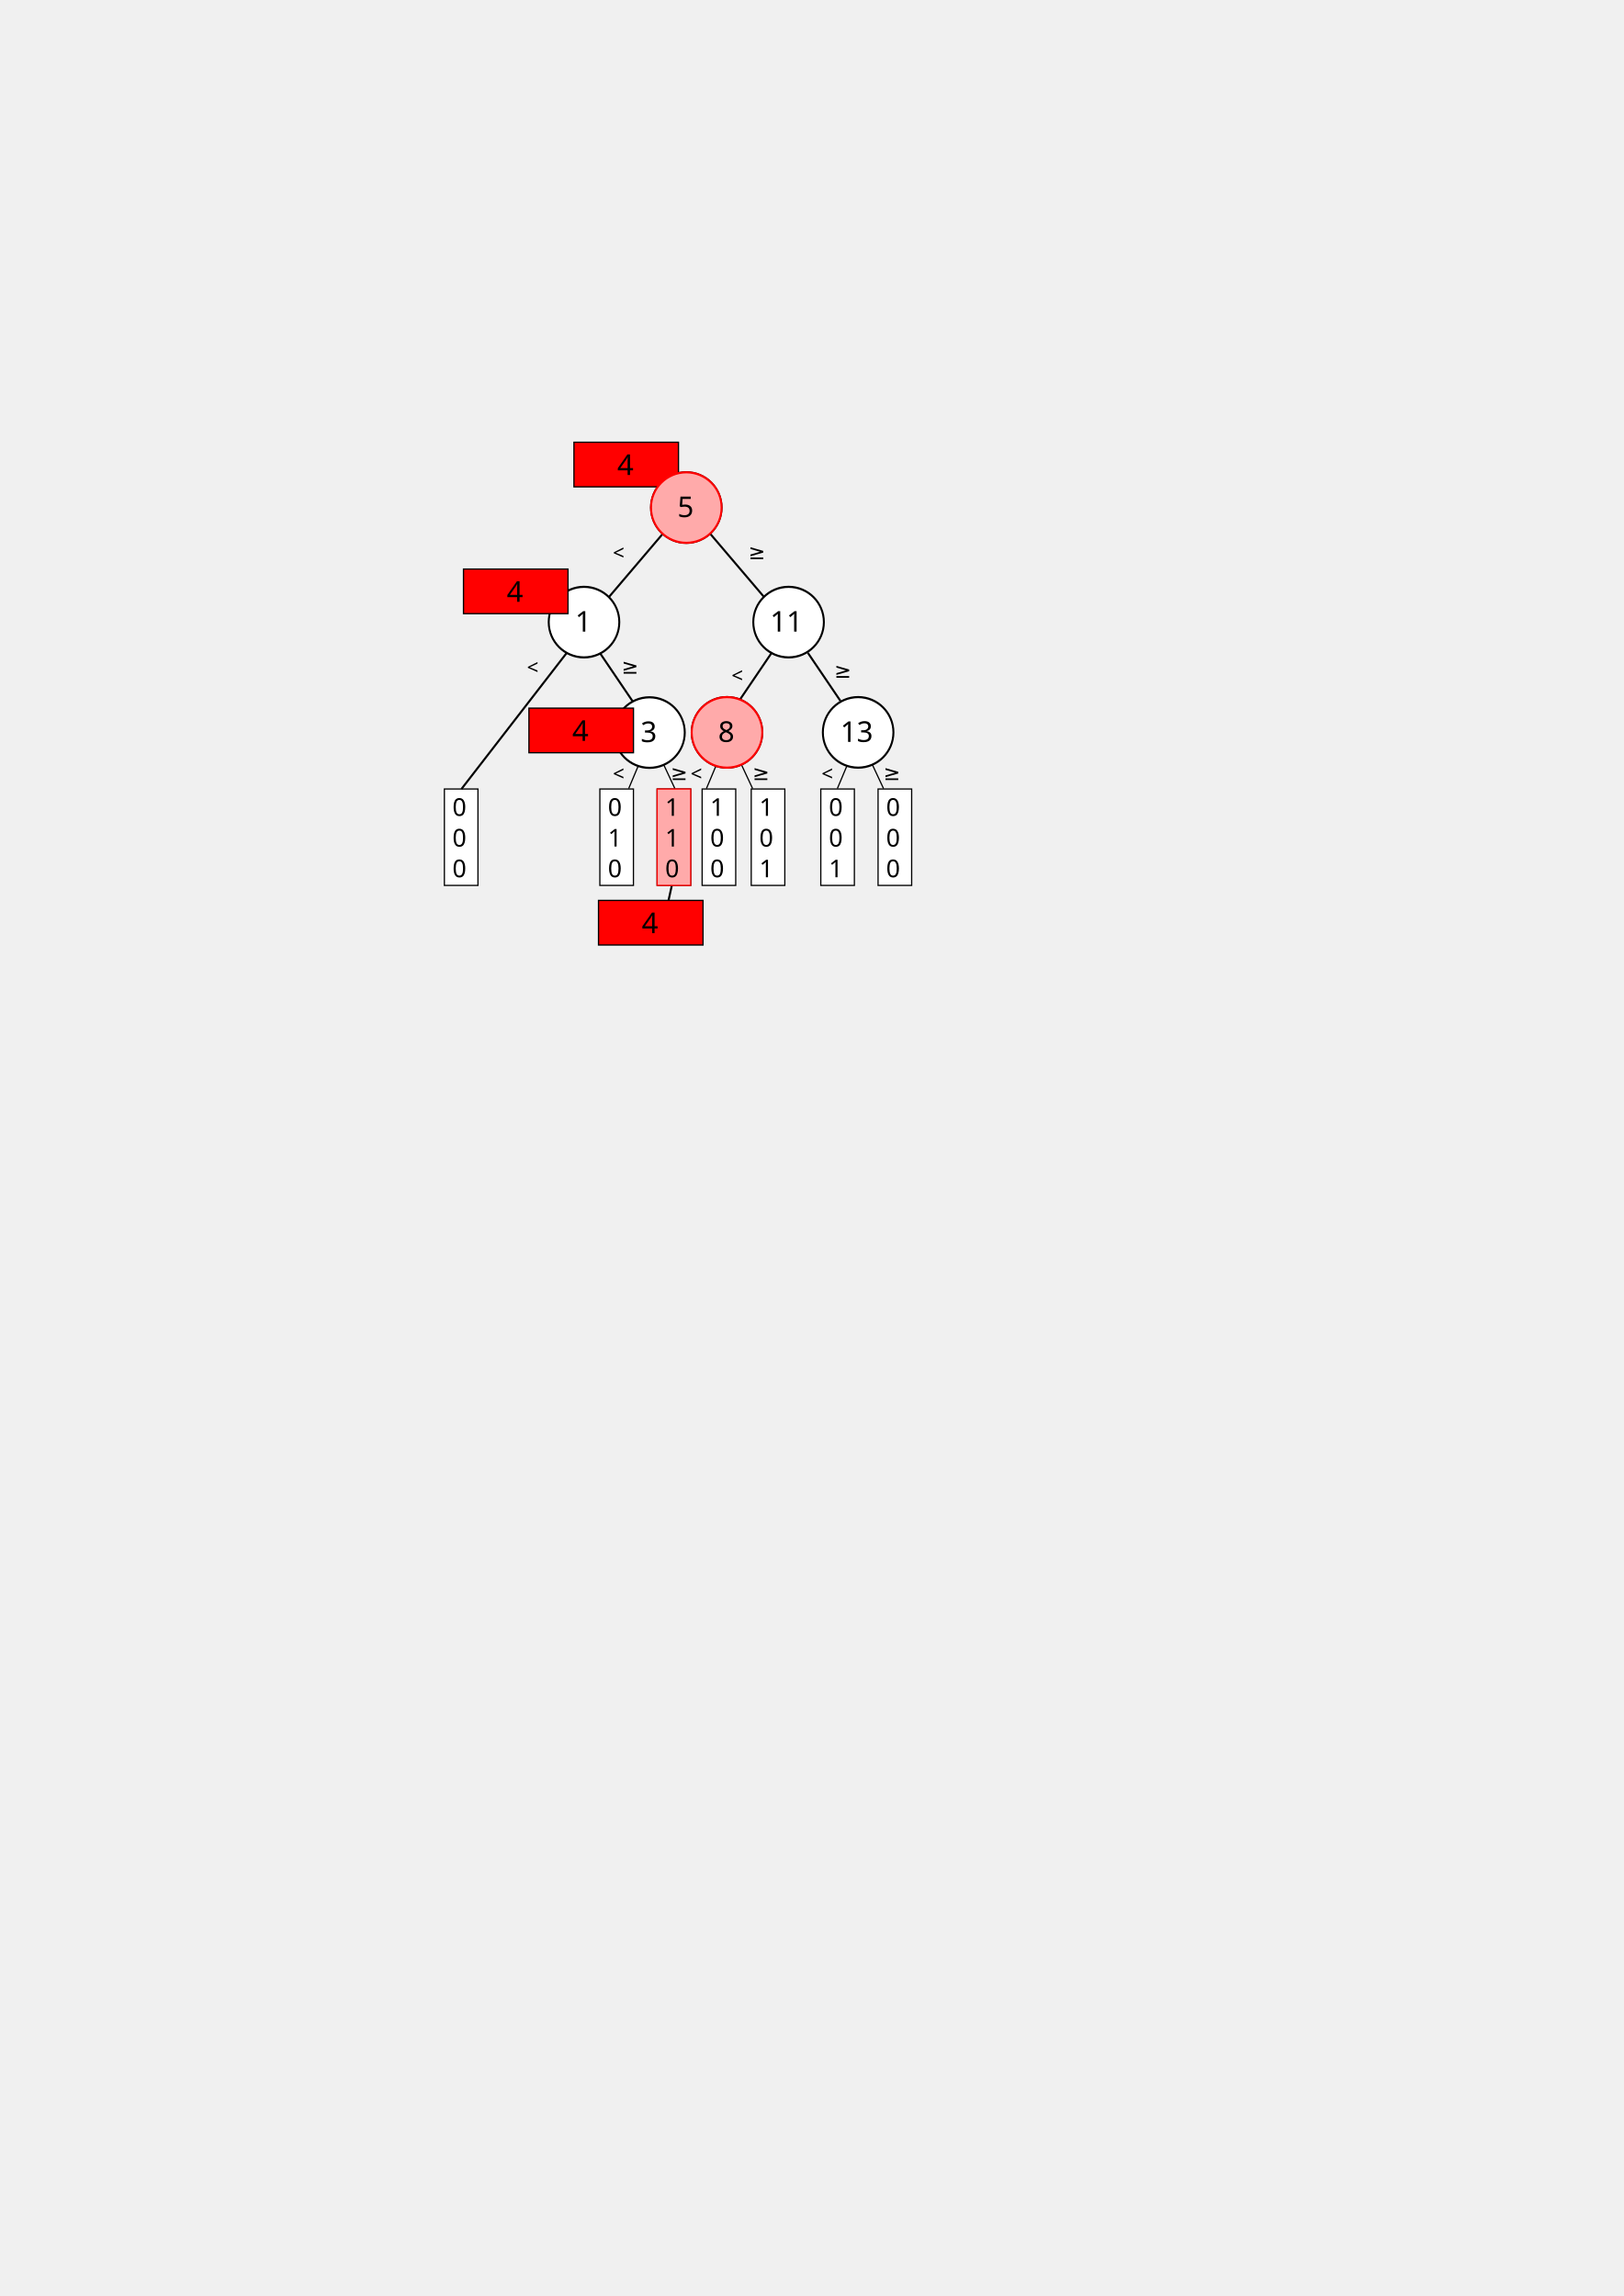
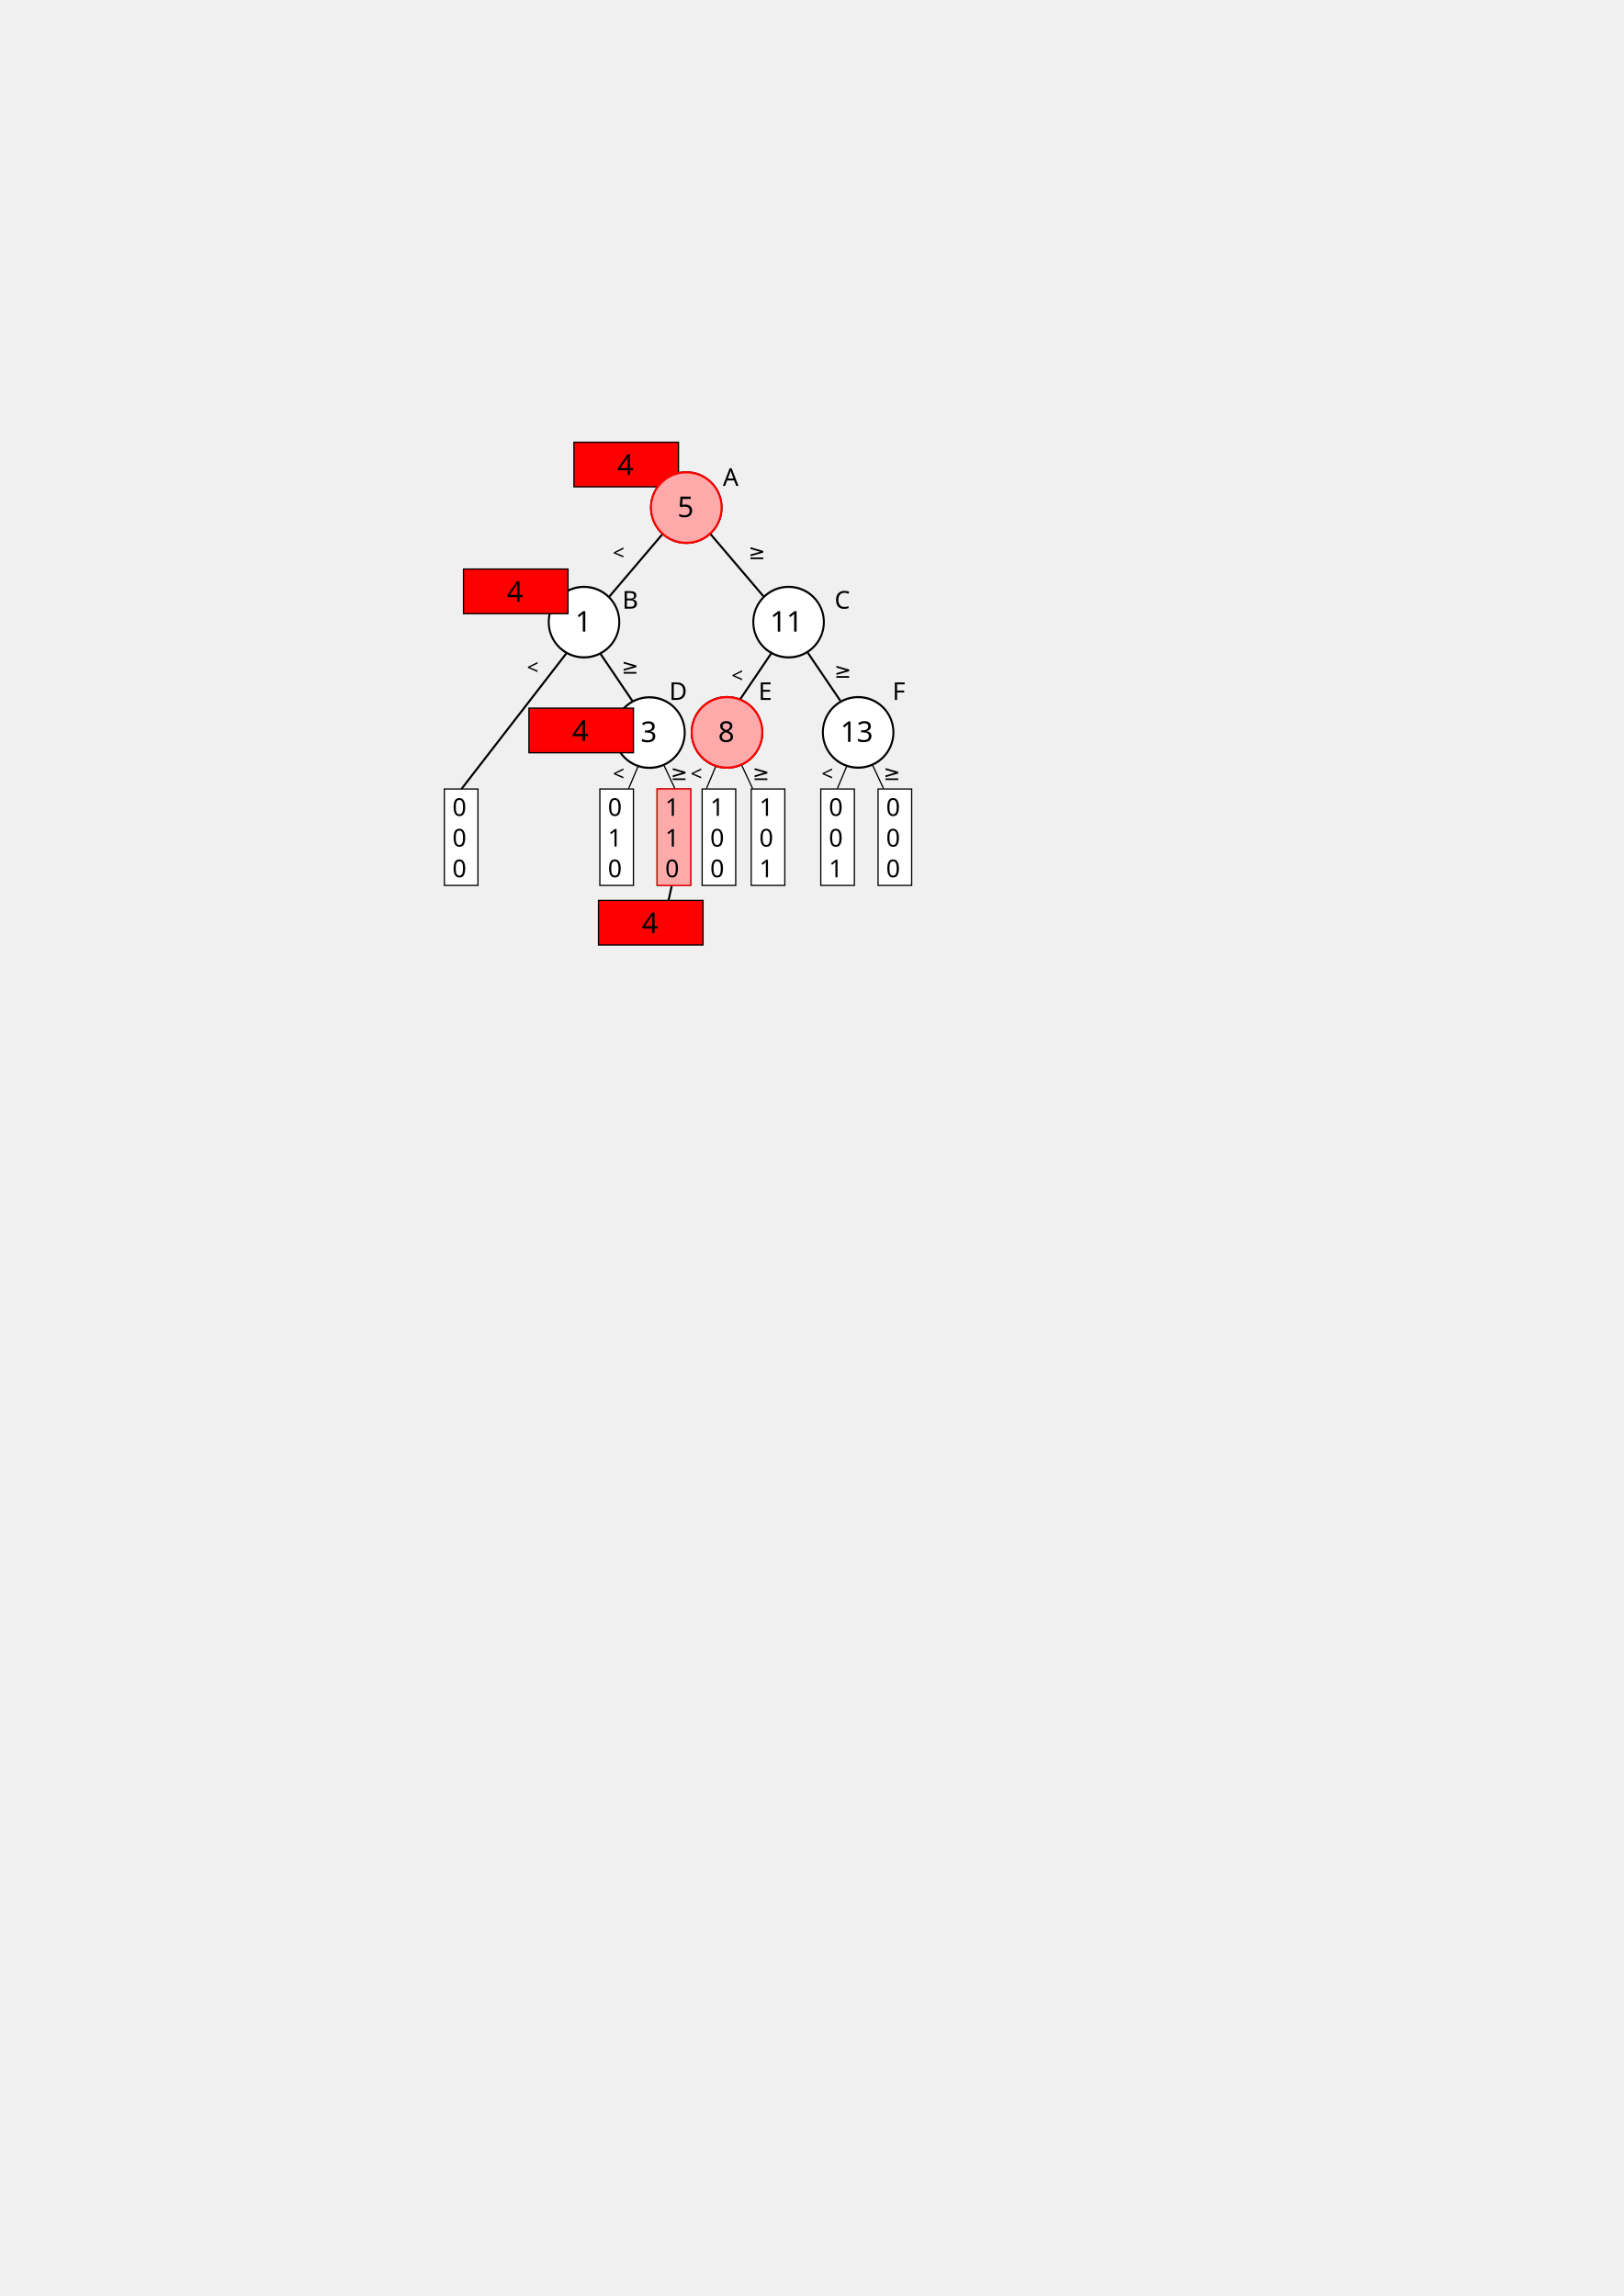
<svg xmlns="http://www.w3.org/2000/svg" width="210mm" height="297mm" id="svg4134" version="1.1">
  <defs id="defs4136" />
  <g id="layer1" style="display:inline">
    <path style="fill:#ffffff;stroke:#000000;stroke-width:2.202;stroke-linejoin:miter;stroke-miterlimit:4;stroke-dasharray:none;stroke-dashoffset:0" id="path2985" d="m 368.427,233.634 a 39.622,36.416 0 1 1 -79.244,0 39.622,36.416 0 1 1 79.244,0 z" transform="matrix(0.4353452,0,0,0.4736656,192.3319,137.488)" />
    <text xml:space="preserve" style="font-size:12px;font-style:normal;font-variant:normal;font-weight:normal;font-stretch:normal;line-height:125%;letter-spacing:0px;word-spacing:0px;fill:#000000;fill-opacity:1;stroke:none;font-family:Sans;-inkscape-font-specification:Clean" x="331.131" y="252.797" id="text3759">
      <tspan id="tspan3761" x="331.131" y="252.797" style="font-size:14px">5</tspan>
    </text>
    <path transform="matrix(0.4353452,0,0,0.4736656,242.3319,193.488)" d="m 368.427,233.634 a 39.622,36.416 0 1 1 -79.244,0 39.622,36.416 0 1 1 79.244,0 z" id="path3778" style="fill:#ffffff;stroke:#000000;stroke-width:2.202;stroke-linejoin:miter;stroke-miterlimit:4;stroke-dasharray:none;stroke-dashoffset:0" />
    <g id="g3897" transform="translate(-16.36148,29.30571)">
      <text xml:space="preserve" style="font-size:12px;font-style:normal;font-variant:normal;font-weight:normal;font-stretch:normal;line-height:125%;letter-spacing:0px;word-spacing:0px;fill:#000000;fill-opacity:1;stroke:none;font-family:Sans;-inkscape-font-specification:Clean" x="392.778" y="279.491" id="text3780">
        <tspan id="tspan3782" x="392.778" y="279.491" style="font-size:14px">11</tspan>
      </text>
    </g>
    <g transform="translate(-16.36148,29.30571)" id="g3865">
      <path transform="matrix(0.4353452,0,0,0.4736656,158.6933,164.1823)" d="m 368.427,233.634 c 0,20.112 -17.739,36.416 -39.622,36.416 -21.883,0 -39.622,-16.304 -39.622,-36.416 0,-20.112 17.739,-36.416 39.622,-36.416 21.883,0 39.622,16.304 39.622,36.416 z" id="path3786" style="fill:#ffffff;stroke:#000000;stroke-width:2.202;stroke-linejoin:miter;stroke-miterlimit:4;stroke-dasharray:none;stroke-dashoffset:0" />
      <text id="text3788" y="279.491" x="297.492" style="font-size:12px;font-style:normal;font-variant:normal;font-weight:normal;font-stretch:normal;line-height:125%;letter-spacing:0px;word-spacing:0px;fill:#000000;fill-opacity:1;stroke:none;font-family:Sans;-inkscape-font-specification:Clean" xml:space="preserve">
        <tspan style="font-size:14px" y="279.491" x="297.492" id="tspan3790">1</tspan>
      </text>
    </g>
    <g transform="translate(-16.36148,29.30571)" id="g3892">
      <path style="fill:#ffffff;stroke:#000000;stroke-width:2.202;stroke-linejoin:miter;stroke-miterlimit:4;stroke-dasharray:none;stroke-dashoffset:0" id="path3794" d="m 368.427,233.634 c 0,20.112 -17.739,36.416 -39.622,36.416 -21.883,0 -39.622,-16.304 -39.622,-36.416 0,-20.112 17.739,-36.416 39.622,-36.416 21.883,0 39.622,16.304 39.622,36.416 z" transform="matrix(0.4353452,0,0,0.4736656,190.6933,218.1823)" />
      <text xml:space="preserve" style="font-size:12px;font-style:normal;font-variant:normal;font-weight:normal;font-stretch:normal;line-height:125%;letter-spacing:0px;word-spacing:0px;fill:#000000;fill-opacity:1;stroke:none;font-family:Sans;-inkscape-font-specification:Clean" x="329.492" y="333.491" id="text3796">
        <tspan id="tspan3798" x="329.492" y="333.491" style="font-size:14px">3</tspan>
      </text>
    </g>
    <g transform="translate(-16.36148,29.30571)" id="g3887">
      <path transform="matrix(0.4353452,0,0,0.4736656,228.5862,218.093)" d="m 368.427,233.634 c 0,20.112 -17.739,36.416 -39.622,36.416 -21.883,0 -39.622,-16.304 -39.622,-36.416 0,-20.112 17.739,-36.416 39.622,-36.416 21.883,0 39.622,16.304 39.622,36.416 z" id="path3802" style="fill:#ffffff;stroke:#000000;stroke-width:2.202;stroke-linejoin:miter;stroke-miterlimit:4;stroke-dasharray:none;stroke-dashoffset:0" />
      <text id="text3804" y="333.402" x="367.385" style="font-size:12px;font-style:normal;font-variant:normal;font-weight:normal;font-stretch:normal;line-height:125%;letter-spacing:0px;word-spacing:0px;fill:#000000;fill-opacity:1;stroke:none;font-family:Sans;-inkscape-font-specification:Clean" xml:space="preserve">
        <tspan style="font-size:14px" y="333.402" x="367.385" id="tspan3806">8</tspan>
      </text>
    </g>
    <g transform="translate(-16.36148,29.30571)" id="g3882">
      <path style="fill:#ffffff;stroke:#000000;stroke-width:2.202;stroke-linejoin:miter;stroke-miterlimit:4;stroke-dasharray:none;stroke-dashoffset:0" id="path3810" d="m 368.427,233.634 c 0,20.112 -17.739,36.416 -39.622,36.416 -21.883,0 -39.622,-16.304 -39.622,-36.416 0,-20.112 17.739,-36.416 39.622,-36.416 21.883,0 39.622,16.304 39.622,36.416 z" transform="matrix(0.4353452,0,0,0.4736656,292.6933,218.093)" />
      <text xml:space="preserve" style="font-size:12px;font-style:normal;font-variant:normal;font-weight:normal;font-stretch:normal;line-height:125%;letter-spacing:0px;word-spacing:0px;fill:#000000;fill-opacity:1;stroke:none;font-family:Sans;-inkscape-font-specification:Clean" x="427.135" y="333.402" id="text3812">
        <tspan id="tspan3814" x="427.135" y="333.402" style="font-size:14px">13</tspan>
      </text>
    </g>
    <path style="fill:none;stroke:#000000;stroke-width:1px;stroke-linecap:butt;stroke-linejoin:miter;stroke-opacity:1" d="m 323.807,261.171 -26.011,30.557" id="path3816" />
    <path id="path3818" d="m 347.349,261.171 26.011,30.557" style="fill:none;stroke:#000000;stroke-width:1px;stroke-linecap:butt;stroke-linejoin:miter;stroke-opacity:1" />
    <path style="fill:none;stroke:#000000;stroke-width:1px;stroke-linecap:butt;stroke-linejoin:miter;stroke-opacity:1" d="m 293.25,319.255 15.91,23.486" id="path3822" />
    <path id="path3824" d="m 394.893,319.166 15.91,23.486" style="fill:none;stroke:#000000;stroke-width:1px;stroke-linecap:butt;stroke-linejoin:miter;stroke-opacity:1" />
    <path style="fill:none;stroke:#000000;stroke-width:1px;stroke-linecap:butt;stroke-linejoin:miter;stroke-opacity:1" d="m 377.374,318.898 -15.91,23.486" id="path3826" />
    <g id="g4030" transform="translate(-40.36148,83.30571)">
      <rect style="fill:#ffffff;stroke:#000000;stroke-width:0.604;stroke-linejoin:miter;stroke-miterlimit:4;stroke-dasharray:none;stroke-dashoffset:0" id="rect3838" width="16.415" height="47.136" x="257.583" y="302.435" />
      <text xml:space="preserve" style="font-size:12px;font-style:normal;font-variant:normal;font-weight:normal;font-stretch:normal;line-height:125%;letter-spacing:0px;word-spacing:0px;fill:#000000;fill-opacity:1;stroke:none;font-family:Sans;-inkscape-font-specification:Clean" x="261.5" y="315.576" id="text3840">
        <tspan id="tspan3842" x="261.5" y="315.576">0</tspan>
        <tspan x="261.5" y="330.576" id="tspan3844">0</tspan>
        <tspan x="261.5" y="345.576" id="tspan3846">0</tspan>
      </text>
    </g>
    <g id="g4016" transform="translate(-0.36148,29.30571)">
      <rect y="356.435" x="293.583" height="47.136" width="16.415" id="rect3909" style="fill:#ffffff;stroke:#000000;stroke-width:0.604;stroke-linejoin:miter;stroke-miterlimit:4;stroke-dasharray:none;stroke-dashoffset:0" />
      <text id="text3911" y="369.576" x="297.5" style="font-size:12px;font-style:normal;font-variant:normal;font-weight:normal;font-stretch:normal;line-height:125%;letter-spacing:0px;word-spacing:0px;fill:#000000;fill-opacity:1;stroke:none;font-family:Sans;-inkscape-font-specification:Clean" xml:space="preserve">
        <tspan y="369.576" x="297.5" id="tspan3913">0</tspan>
        <tspan id="tspan3915" y="384.576" x="297.5">1</tspan>
        <tspan id="tspan3917" y="399.576" x="297.5">0</tspan>
      </text>
    </g>
    <g id="g3919" transform="translate(57.63852,63.30571)">
      <rect style="fill:#ffffff;stroke:#000000;stroke-width:0.604;stroke-linejoin:miter;stroke-miterlimit:4;stroke-dasharray:none;stroke-dashoffset:0" id="rect3921" width="16.415" height="47.136" x="263.583" y="322.435" />
      <text xml:space="preserve" style="font-size:12px;font-style:normal;font-variant:normal;font-weight:normal;font-stretch:normal;line-height:125%;letter-spacing:0px;word-spacing:0px;fill:#000000;fill-opacity:1;stroke:none;font-family:Sans;-inkscape-font-specification:Clean" x="267.5" y="335.576" id="text3923">
        <tspan id="tspan3925" x="267.5" y="335.576">1</tspan>
        <tspan x="267.5" y="350.576" id="tspan3927">1</tspan>
        <tspan x="267.5" y="365.576" id="tspan3929">0</tspan>
      </text>
    </g>
    <g transform="translate(-16.36148,29.30571)" id="g4008">
      <g id="g3931" transform="translate(96,34)">
        <rect style="fill:#ffffff;stroke:#000000;stroke-width:0.604;stroke-linejoin:miter;stroke-miterlimit:4;stroke-dasharray:none;stroke-dashoffset:0" id="rect3933" width="16.415" height="47.136" x="263.583" y="322.435" />
        <text xml:space="preserve" style="font-size:12px;font-style:normal;font-variant:normal;font-weight:normal;font-stretch:normal;line-height:125%;letter-spacing:0px;word-spacing:0px;fill:#000000;fill-opacity:1;stroke:none;font-family:Sans;-inkscape-font-specification:Clean" x="267.5" y="335.576" id="text3935">
          <tspan id="tspan3937" x="267.5" y="335.576">1</tspan>
          <tspan x="267.5" y="350.576" id="tspan3939">0</tspan>
          <tspan x="267.5" y="365.576" id="tspan3941">0</tspan>
        </text>
      </g>
    </g>
    <g transform="translate(-16.36148,29.30571)" id="g4000">
      <g transform="translate(120,34)" id="g3943">
        <rect y="322.435" x="263.583" height="47.136" width="16.415" id="rect3945" style="fill:#ffffff;stroke:#000000;stroke-width:0.604;stroke-linejoin:miter;stroke-miterlimit:4;stroke-dasharray:none;stroke-dashoffset:0" />
        <text id="text3947" y="335.576" x="267.5" style="font-size:12px;font-style:normal;font-variant:normal;font-weight:normal;font-stretch:normal;line-height:125%;letter-spacing:0px;word-spacing:0px;fill:#000000;fill-opacity:1;stroke:none;font-family:Sans;-inkscape-font-specification:Clean" xml:space="preserve">
          <tspan y="335.576" x="267.5" id="tspan3949">1</tspan>
          <tspan id="tspan3951" y="350.576" x="267.5">0</tspan>
          <tspan id="tspan3953" y="365.576" x="267.5">1</tspan>
        </text>
      </g>
    </g>
    <g transform="translate(-16.36148,29.30571)" id="g3992">
      <g id="g3955" transform="translate(154,34)">
        <rect style="fill:#ffffff;stroke:#000000;stroke-width:0.604;stroke-linejoin:miter;stroke-miterlimit:4;stroke-dasharray:none;stroke-dashoffset:0" id="rect3957" width="16.415" height="47.136" x="263.583" y="322.435" />
        <text xml:space="preserve" style="font-size:12px;font-style:normal;font-variant:normal;font-weight:normal;font-stretch:normal;line-height:125%;letter-spacing:0px;word-spacing:0px;fill:#000000;fill-opacity:1;stroke:none;font-family:Sans;-inkscape-font-specification:Clean" x="267.5" y="335.576" id="text3959">
          <tspan id="tspan3961" x="267.5" y="335.576">0</tspan>
          <tspan x="267.5" y="350.576" id="tspan3963">0</tspan>
          <tspan x="267.5" y="365.576" id="tspan3965">1</tspan>
        </text>
      </g>
    </g>
    <g id="g3984" transform="translate(-22.36148,29.30571)">
      <g transform="translate(188,34)" id="g3967">
        <rect y="322.435" x="263.583" height="47.136" width="16.415" id="rect3969" style="fill:#ffffff;stroke:#000000;stroke-width:0.604;stroke-linejoin:miter;stroke-miterlimit:4;stroke-dasharray:none;stroke-dashoffset:0" />
        <text id="text3971" y="335.576" x="267.5" style="font-size:12px;font-style:normal;font-variant:normal;font-weight:normal;font-stretch:normal;line-height:125%;letter-spacing:0px;word-spacing:0px;fill:#000000;fill-opacity:1;stroke:none;font-family:Sans;-inkscape-font-specification:Clean" xml:space="preserve">
          <tspan y="335.576" x="267.5" id="tspan3973">0</tspan>
          <tspan id="tspan3975" y="350.576" x="267.5">0</tspan>
          <tspan id="tspan3977" y="365.576" x="267.5">0</tspan>
        </text>
      </g>
    </g>
    <path style="fill:none;stroke:#000000;stroke-width:0.604;stroke-linecap:butt;stroke-linejoin:miter;stroke-miterlimit:4;stroke-opacity:1;stroke-dasharray:none" d="m 349.893,374.644 -4.577,10.891" id="path4039" />
    <path id="path4041" d="m 362.432,373.855 5.461,11.68" style="fill:none;stroke:#000000;stroke-width:0.604;stroke-linecap:butt;stroke-linejoin:miter;stroke-miterlimit:4;stroke-opacity:1;stroke-dasharray:none" />
    <path style="fill:none;stroke:#000000;stroke-width:0.604;stroke-linecap:butt;stroke-linejoin:miter;stroke-miterlimit:4;stroke-opacity:1;stroke-dasharray:none" d="m 324.432,373.855 5.461,11.68" id="path4043" />
    <path id="path4045" d="m 413.893,374.644 -4.577,10.891" style="fill:none;stroke:#000000;stroke-width:0.604;stroke-linecap:butt;stroke-linejoin:miter;stroke-miterlimit:4;stroke-opacity:1;stroke-dasharray:none" />
    <path style="fill:none;stroke:#000000;stroke-width:0.604;stroke-linecap:butt;stroke-linejoin:miter;stroke-miterlimit:4;stroke-opacity:1;stroke-dasharray:none" d="m 426.432,373.855 5.461,11.68" id="path4047" />
    <path id="path4049" d="m 311.893,374.644 -4.577,10.891" style="fill:none;stroke:#000000;stroke-width:0.604;stroke-linecap:butt;stroke-linejoin:miter;stroke-miterlimit:4;stroke-opacity:1;stroke-dasharray:none" />
    <text xml:space="preserve" style="font-size:10px;font-style:normal;font-variant:normal;font-weight:normal;font-stretch:normal;line-height:125%;letter-spacing:0px;word-spacing:0px;fill:#000000;fill-opacity:1;stroke:none;font-family:Sans;-inkscape-font-specification:Clean" x="299.543" y="273.737" id="text4070">
      <tspan id="tspan4072" x="299.543" y="273.737">&lt;</tspan>
    </text>
    <text xml:space="preserve" style="font-size:10px;font-style:normal;font-variant:normal;font-weight:normal;font-stretch:normal;line-height:125%;letter-spacing:0px;word-spacing:0px;fill:#000000;fill-opacity:1;stroke:none;font-family:Sans;-inkscape-font-specification:Clean" x="365.781" y="273.368" id="text4080">
      <tspan id="tspan4082" x="365.781" y="273.368">≥</tspan>
    </text>
    <text id="text4084" y="329.737" x="257.543" style="font-size:10px;font-style:normal;font-variant:normal;font-weight:normal;font-stretch:normal;line-height:125%;letter-spacing:0px;word-spacing:0px;fill:#000000;fill-opacity:1;stroke:none;font-family:Sans;-inkscape-font-specification:Clean" xml:space="preserve">
      <tspan y="329.737" x="257.543" id="tspan4086">&lt;</tspan>
    </text>
    <text xml:space="preserve" style="font-size:10px;font-style:normal;font-variant:normal;font-weight:normal;font-stretch:normal;line-height:125%;letter-spacing:0px;word-spacing:0px;fill:#000000;fill-opacity:1;stroke:none;font-family:Sans;-inkscape-font-specification:Clean" x="299.543" y="381.737" id="text4088">
      <tspan id="tspan4090" x="299.543" y="381.737">&lt;</tspan>
    </text>
    <text id="text4092" y="381.737" x="337.543" style="font-size:10px;font-style:normal;font-variant:normal;font-weight:normal;font-stretch:normal;line-height:125%;letter-spacing:0px;word-spacing:0px;fill:#000000;fill-opacity:1;stroke:none;font-family:Sans;-inkscape-font-specification:Clean" xml:space="preserve">
      <tspan y="381.737" x="337.543" id="tspan4094">&lt;</tspan>
    </text>
    <text xml:space="preserve" style="font-size:10px;font-style:normal;font-variant:normal;font-weight:normal;font-stretch:normal;line-height:125%;letter-spacing:0px;word-spacing:0px;fill:#000000;fill-opacity:1;stroke:none;font-family:Sans;-inkscape-font-specification:Clean" x="401.543" y="381.737" id="text4096">
      <tspan id="tspan4098" x="401.543" y="381.737">&lt;</tspan>
    </text>
    <text id="text4100" y="333.737" x="357.543" style="font-size:10px;font-style:normal;font-variant:normal;font-weight:normal;font-stretch:normal;line-height:125%;letter-spacing:0px;word-spacing:0px;fill:#000000;fill-opacity:1;stroke:none;font-family:Sans;-inkscape-font-specification:Clean" xml:space="preserve">
      <tspan y="333.737" x="357.543" id="tspan4102">&lt;</tspan>
    </text>
    <text id="text4104" y="331.368" x="407.781" style="font-size:10px;font-style:normal;font-variant:normal;font-weight:normal;font-stretch:normal;line-height:125%;letter-spacing:0px;word-spacing:0px;fill:#000000;fill-opacity:1;stroke:none;font-family:Sans;-inkscape-font-specification:Clean" xml:space="preserve">
      <tspan y="331.368" x="407.781" id="tspan4106">≥</tspan>
    </text>
    <text xml:space="preserve" style="font-size:10px;font-style:normal;font-variant:normal;font-weight:normal;font-stretch:normal;line-height:125%;letter-spacing:0px;word-spacing:0px;fill:#000000;fill-opacity:1;stroke:none;font-family:Sans;-inkscape-font-specification:Clean" x="431.781" y="381.368" id="text4108">
      <tspan id="tspan4110" x="431.781" y="381.368">≥</tspan>
    </text>
    <text id="text4112" y="381.368" x="367.781" style="font-size:10px;font-style:normal;font-variant:normal;font-weight:normal;font-stretch:normal;line-height:125%;letter-spacing:0px;word-spacing:0px;fill:#000000;fill-opacity:1;stroke:none;font-family:Sans;-inkscape-font-specification:Clean" xml:space="preserve">
      <tspan y="381.368" x="367.781" id="tspan4114">≥</tspan>
    </text>
    <text xml:space="preserve" style="font-size:10px;font-style:normal;font-variant:normal;font-weight:normal;font-stretch:normal;line-height:125%;letter-spacing:0px;word-spacing:0px;fill:#000000;fill-opacity:1;stroke:none;font-family:Sans;-inkscape-font-specification:Clean" x="327.781" y="381.368" id="text4116">
      <tspan id="tspan4118" x="327.781" y="381.368">≥</tspan>
    </text>
    <text id="text4120" y="329.368" x="303.781" style="font-size:10px;font-style:normal;font-variant:normal;font-weight:normal;font-stretch:normal;line-height:125%;letter-spacing:0px;word-spacing:0px;fill:#000000;fill-opacity:1;stroke:none;font-family:Sans;-inkscape-font-specification:Clean" xml:space="preserve">
      <tspan y="329.368" x="303.781" id="tspan4122">≥</tspan>
    </text>
    <path id="path3247" d="m 276.871,319.401 -51.299,66.334" style="fill:none;stroke:#000000;stroke-width:1.001;stroke-linecap:butt;stroke-linejoin:miter;stroke-miterlimit:4;stroke-opacity:1;stroke-dasharray:none" />
  </g>
  <g id="layer2" style="display:inline">
    <g id="g4876" transform="translate(-33.82261,38.61165)">
      <rect y="177.604" x="314.385" height="21.802" width="51.088" id="rect4362" style="fill:#ff0000;stroke:#000000;stroke-width:0.626;stroke-linejoin:miter;stroke-miterlimit:4;stroke-dasharray:none;stroke-dashoffset:0" />
      <text id="text4872" y="193.608" x="335.526" style="font-size:10px;font-style:normal;font-variant:normal;font-weight:normal;font-stretch:normal;line-height:125%;letter-spacing:0px;word-spacing:0px;fill:#000000;fill-opacity:1;stroke:none;font-family:Sans;-inkscape-font-specification:Clean" xml:space="preserve">
        <tspan style="font-size:14px" y="193.608" x="335.526" id="tspan4874">4</tspan>
      </text>
    </g>
  </g>
  <g id="layer3" style="display:inline">
    <g style="display:inline" transform="translate(-87.82261,100.6116)" id="g4991">
      <rect style="fill:#ff0000;stroke:#000000;stroke-width:0.626;stroke-linejoin:miter;stroke-miterlimit:4;stroke-dasharray:none;stroke-dashoffset:0" id="rect4993" width="51.088" height="21.802" x="314.385" y="177.604" />
      <text xml:space="preserve" style="font-size:10px;font-style:normal;font-variant:normal;font-weight:normal;font-stretch:normal;line-height:125%;letter-spacing:0px;word-spacing:0px;fill:#000000;fill-opacity:1;stroke:none;font-family:Sans;-inkscape-font-specification:Clean" x="335.526" y="193.608" id="text4995">
        <tspan id="tspan4997" x="335.526" y="193.608" style="font-size:14px">4</tspan>
      </text>
    </g>
  </g>
  <g id="layer4" style="display:inline">
    <g id="g5004" transform="translate(-55.82261,168.6116)" style="display:inline">
      <rect y="177.604" x="314.385" height="21.802" width="51.088" id="rect5006" style="fill:#ff0000;stroke:#000000;stroke-width:0.626;stroke-linejoin:miter;stroke-miterlimit:4;stroke-dasharray:none;stroke-dashoffset:0" />
      <text id="text5008" y="193.608" x="335.526" style="font-size:10px;font-style:normal;font-variant:normal;font-weight:normal;font-stretch:normal;line-height:125%;letter-spacing:0px;word-spacing:0px;fill:#000000;fill-opacity:1;stroke:none;font-family:Sans;-inkscape-font-specification:Clean" xml:space="preserve">
        <tspan style="font-size:14px" y="193.608" x="335.526" id="tspan5010">4</tspan>
      </text>
    </g>
  </g>
  <g id="layer5" style="display:inline">
    <g style="display:inline" transform="translate(-21.82261,262.6116)" id="g5017">
      <rect style="fill:#ff0000;stroke:#000000;stroke-width:0.626;stroke-linejoin:miter;stroke-miterlimit:4;stroke-dasharray:none;stroke-dashoffset:0" id="rect5019" width="51.088" height="21.802" x="314.385" y="177.604" />
      <text xml:space="preserve" style="font-size:10px;font-style:normal;font-variant:normal;font-weight:normal;font-stretch:normal;line-height:125%;letter-spacing:0px;word-spacing:0px;fill:#000000;fill-opacity:1;stroke:none;font-family:Sans;-inkscape-font-specification:Clean" x="335.526" y="193.608" id="text5021">
        <tspan id="tspan5023" x="335.526" y="193.608" style="font-size:14px">4</tspan>
      </text>
    </g>
    <path style="fill:none;stroke:#000000;stroke-width:1px;stroke-linecap:butt;stroke-linejoin:miter;stroke-opacity:1" d="m 326.808,440.138 1.636,-7.444" id="path5037" />
  </g>
  <g id="layer6" style="display:inline">
    <path transform="matrix(0.4353452,0,0,0.4736656,192.3319,137.488)" d="m 368.427,233.634 a 39.622,36.416 0 1 1 -79.244,0 39.622,36.416 0 1 1 79.244,0 z" id="path4812" style="fill:#ffaaaa;stroke:#ff0000;stroke-width:2.202;stroke-linejoin:miter;stroke-miterlimit:4;stroke-dasharray:none;stroke-dashoffset:0" />
    <text id="text4911" y="252.797" x="331.131" style="font-size:12px;font-style:normal;font-variant:normal;font-weight:normal;font-stretch:normal;line-height:125%;letter-spacing:0px;word-spacing:0px;fill:#000000;fill-opacity:1;stroke:none;display:inline;font-family:Sans;-inkscape-font-specification:Clean" xml:space="preserve">
      <tspan style="font-size:14px" y="252.797" x="331.131" id="tspan4913">5</tspan>
    </text>
  </g>
  <g id="layer7" style="display:inline">
    <path transform="matrix(0.4353452,0,0,0.4736656,212.2247,247.3987)" d="m 368.427,233.634 a 39.622,36.416 0 1 1 -79.244,0 39.622,36.416 0 1 1 79.244,0 z" id="path4875" style="fill:#ffaaaa;stroke:#ff0000;stroke-width:2.202;stroke-linejoin:miter;stroke-miterlimit:4;stroke-dasharray:none;stroke-dashoffset:0" />
    <text id="text4877" y="362.708" x="351.024" style="font-size:12px;font-style:normal;font-variant:normal;font-weight:normal;font-stretch:normal;line-height:125%;letter-spacing:0px;word-spacing:0px;fill:#000000;fill-opacity:1;stroke:none;font-family:Sans;-inkscape-font-specification:Clean" xml:space="preserve">
      <tspan style="font-size:14px" y="362.708" x="351.024" id="tspan4879">8</tspan>
    </text>
  </g>
  <g id="layer8" style="display:inline">
    <rect style="fill:#ffaaaa;stroke:#ff0000;stroke-width:0.604;stroke-linejoin:miter;stroke-miterlimit:4;stroke-dasharray:none;stroke-dashoffset:0" id="rect4928" width="16.415" height="47.136" x="321.221" y="385.74" />
    <text xml:space="preserve" style="font-size:12px;font-style:normal;font-variant:normal;font-weight:normal;font-stretch:normal;line-height:125%;letter-spacing:0px;word-spacing:0px;fill:#000000;fill-opacity:1;stroke:none;font-family:Sans;-inkscape-font-specification:Clean" x="325.139" y="398.882" id="text4930">
      <tspan id="tspan4932" x="325.139" y="398.882">1</tspan>
      <tspan x="325.139" y="413.882" id="tspan4934">1</tspan>
      <tspan x="325.139" y="428.882" id="tspan4936">0</tspan>
    </text>
  </g>
+   <g id="layer9" style="display:inline">
+     <text xml:space="preserve" style="font-size:12px;font-style:normal;font-variant:normal;font-weight:normal;font-stretch:normal;line-height:125%;letter-spacing:0px;word-spacing:0px;fill:#000000;fill-opacity:1;stroke:none;display:inline;font-family:Sans;-inkscape-font-specification:Clean" x="353.332" y="237.551" id="text3313">
+       <tspan id="tspan3315" x="353.332" y="237.551">A</tspan>
+     </text>
+     <text xml:space="preserve" style="font-size:12px;font-style:normal;font-variant:normal;font-weight:normal;font-stretch:normal;line-height:125%;letter-spacing:0px;word-spacing:0px;fill:#000000;fill-opacity:1;stroke:none;display:inline;font-family:Sans;-inkscape-font-specification:Clean" x="304.184" y="297.558" id="text3317">
+       <tspan id="tspan3319" x="304.184" y="297.558">B</tspan>
+     </text>
+     <text xml:space="preserve" style="font-size:12px;font-style:normal;font-variant:normal;font-weight:normal;font-stretch:normal;line-height:125%;letter-spacing:0px;word-spacing:0px;fill:#000000;fill-opacity:1;stroke:none;display:inline;font-family:Sans;-inkscape-font-specification:Clean" x="327.117" y="342.195" id="text3325">
+       <tspan id="tspan3327" x="327.117" y="342.195">D</tspan>
+     </text>
+     <text xml:space="preserve" style="font-size:12px;font-style:normal;font-variant:normal;font-weight:normal;font-stretch:normal;line-height:125%;letter-spacing:0px;word-spacing:0px;fill:#000000;fill-opacity:1;stroke:none;display:inline;font-family:Sans;-inkscape-font-specification:Clean" x="370.717" y="342.195" id="text3329">
+       <tspan id="tspan3331" x="370.717" y="342.195">E</tspan>
+     </text>
+     <text xml:space="preserve" style="font-size:12px;font-style:normal;font-variant:normal;font-weight:normal;font-stretch:normal;line-height:125%;letter-spacing:0px;word-spacing:0px;fill:#000000;fill-opacity:1;stroke:none;display:inline;font-family:Sans;-inkscape-font-specification:Clean" x="407.939" y="297.558" id="text3321">
+       <tspan id="tspan3323" x="407.939" y="297.558">C</tspan>
+     </text>
+     <text xml:space="preserve" style="font-size:12px;font-style:normal;font-variant:normal;font-weight:normal;font-stretch:normal;line-height:125%;letter-spacing:0px;word-spacing:0px;fill:#000000;fill-opacity:1;stroke:none;display:inline;font-family:Sans;-inkscape-font-specification:Clean" x="436.257" y="342.195" id="text3333">
+       <tspan id="tspan3335" x="436.257" y="342.195">F</tspan>
+     </text>
+   </g>
</svg>
